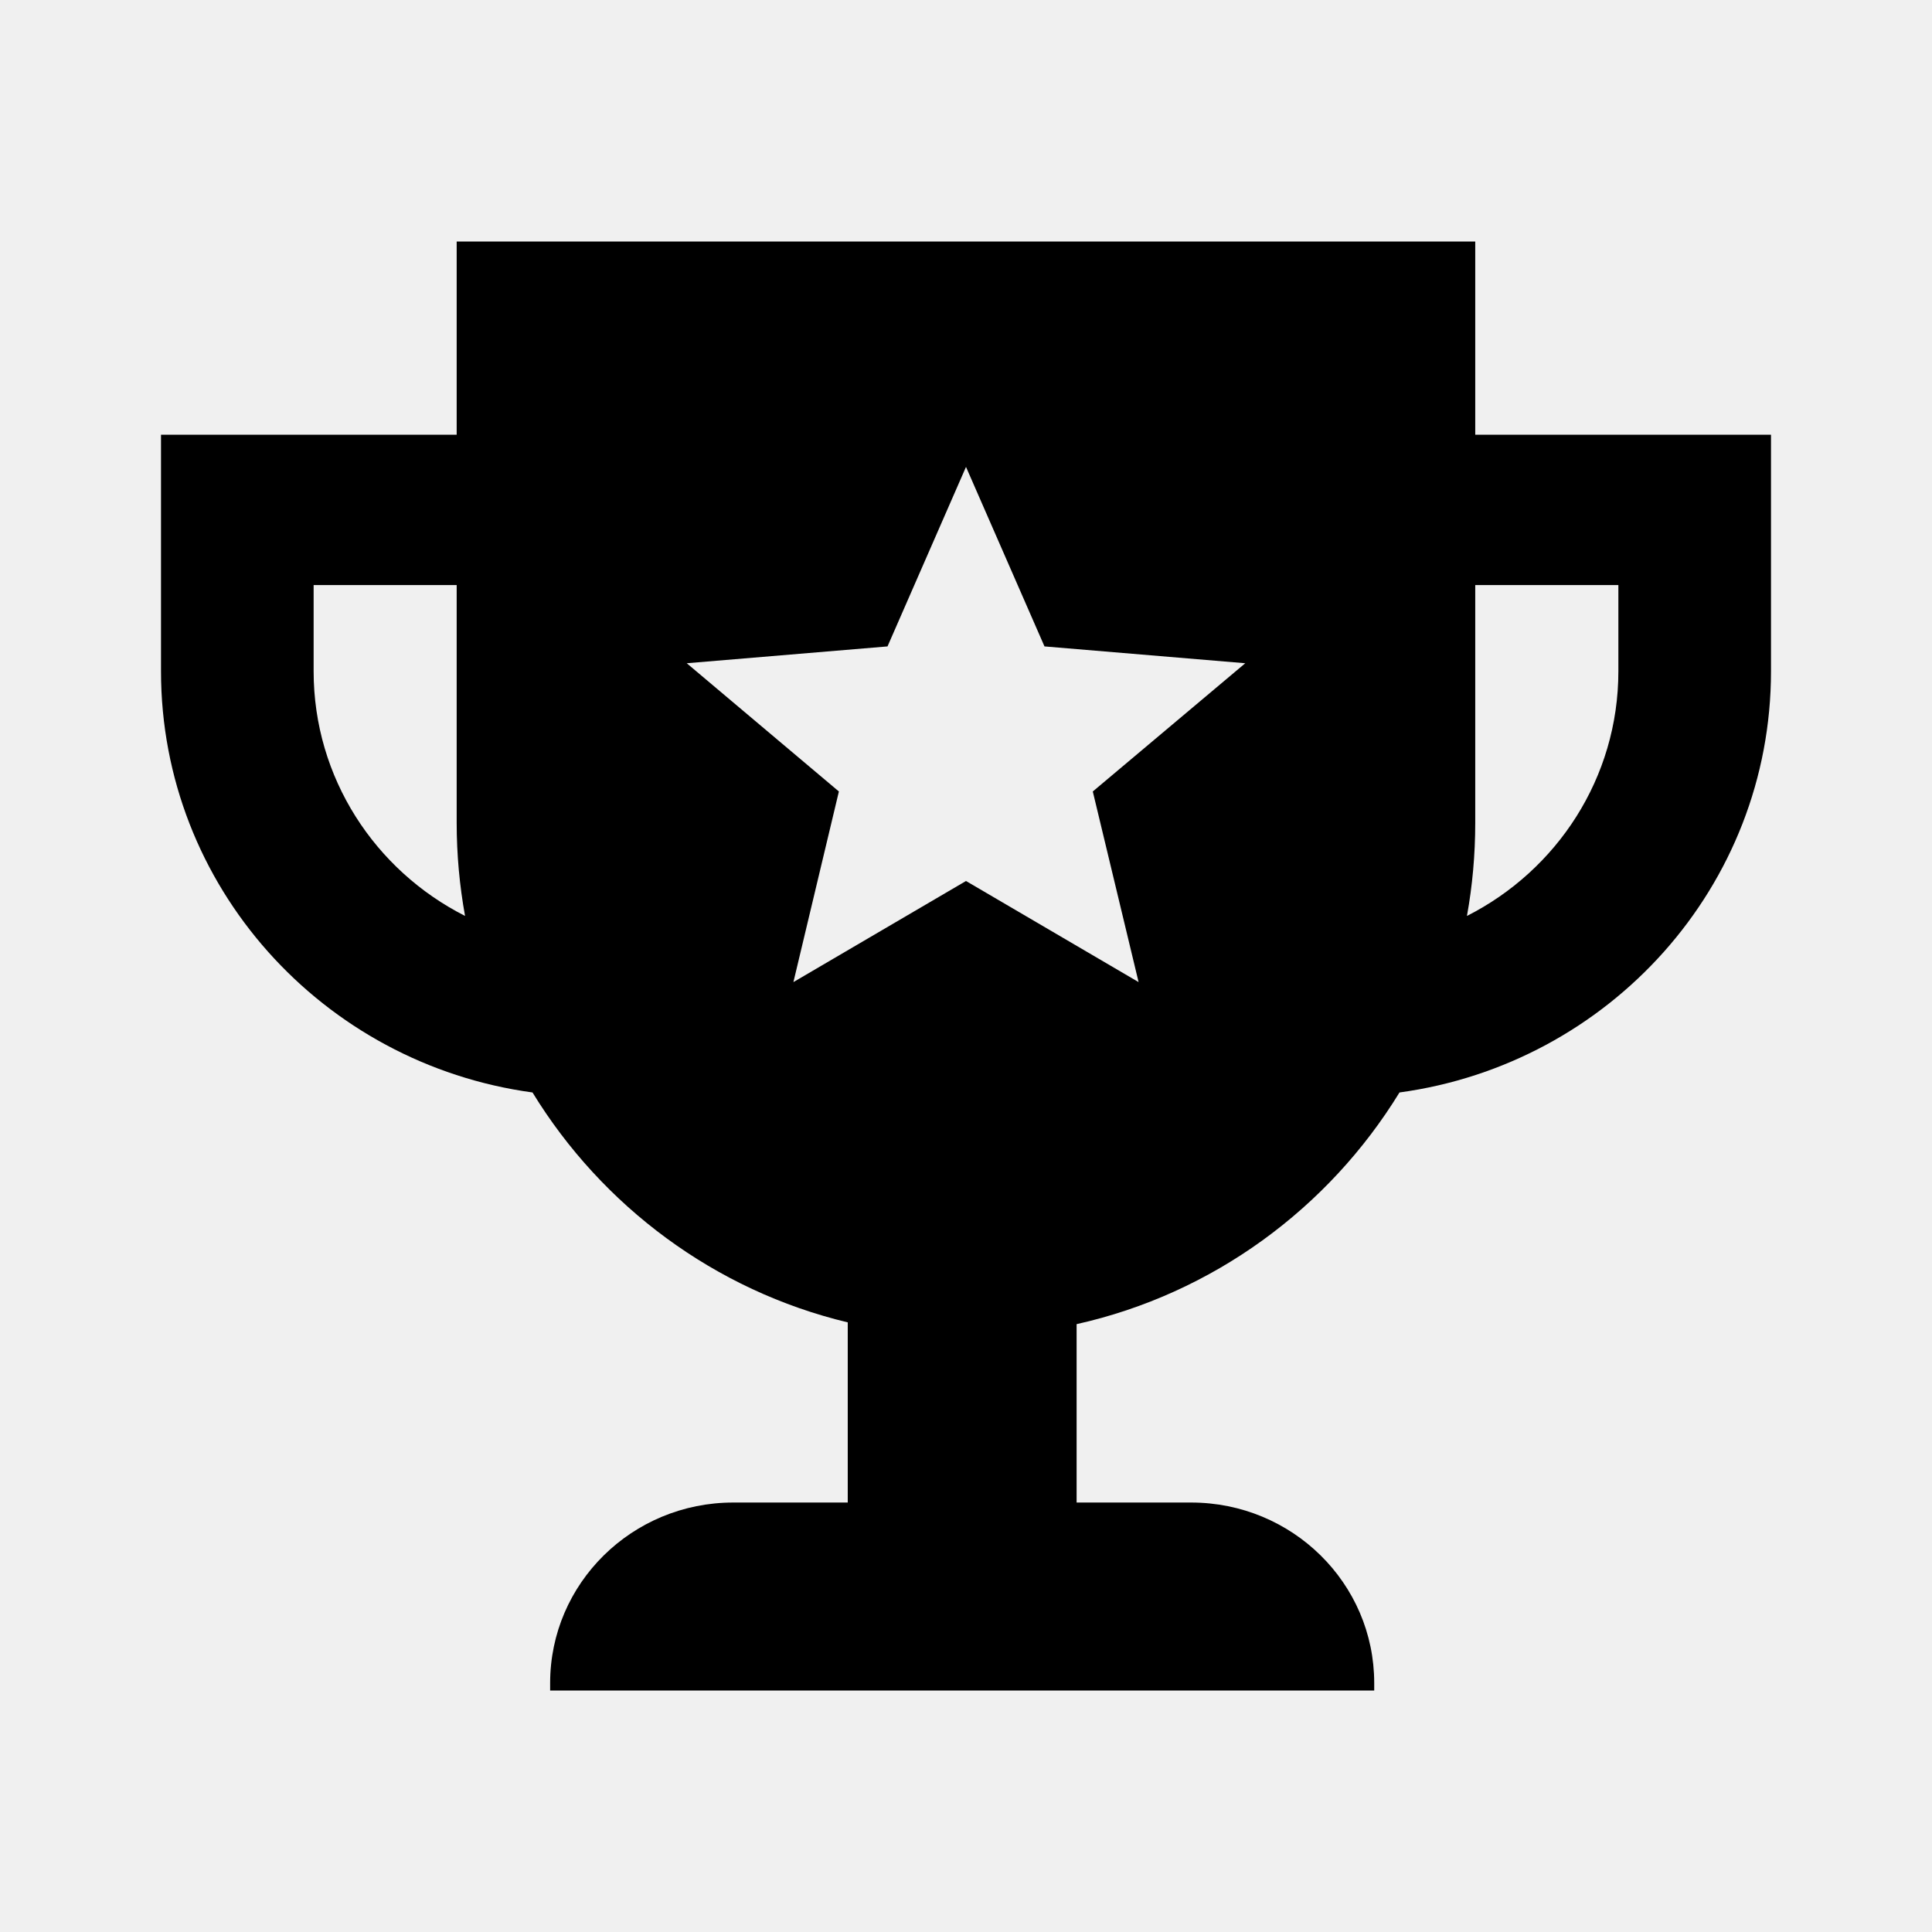
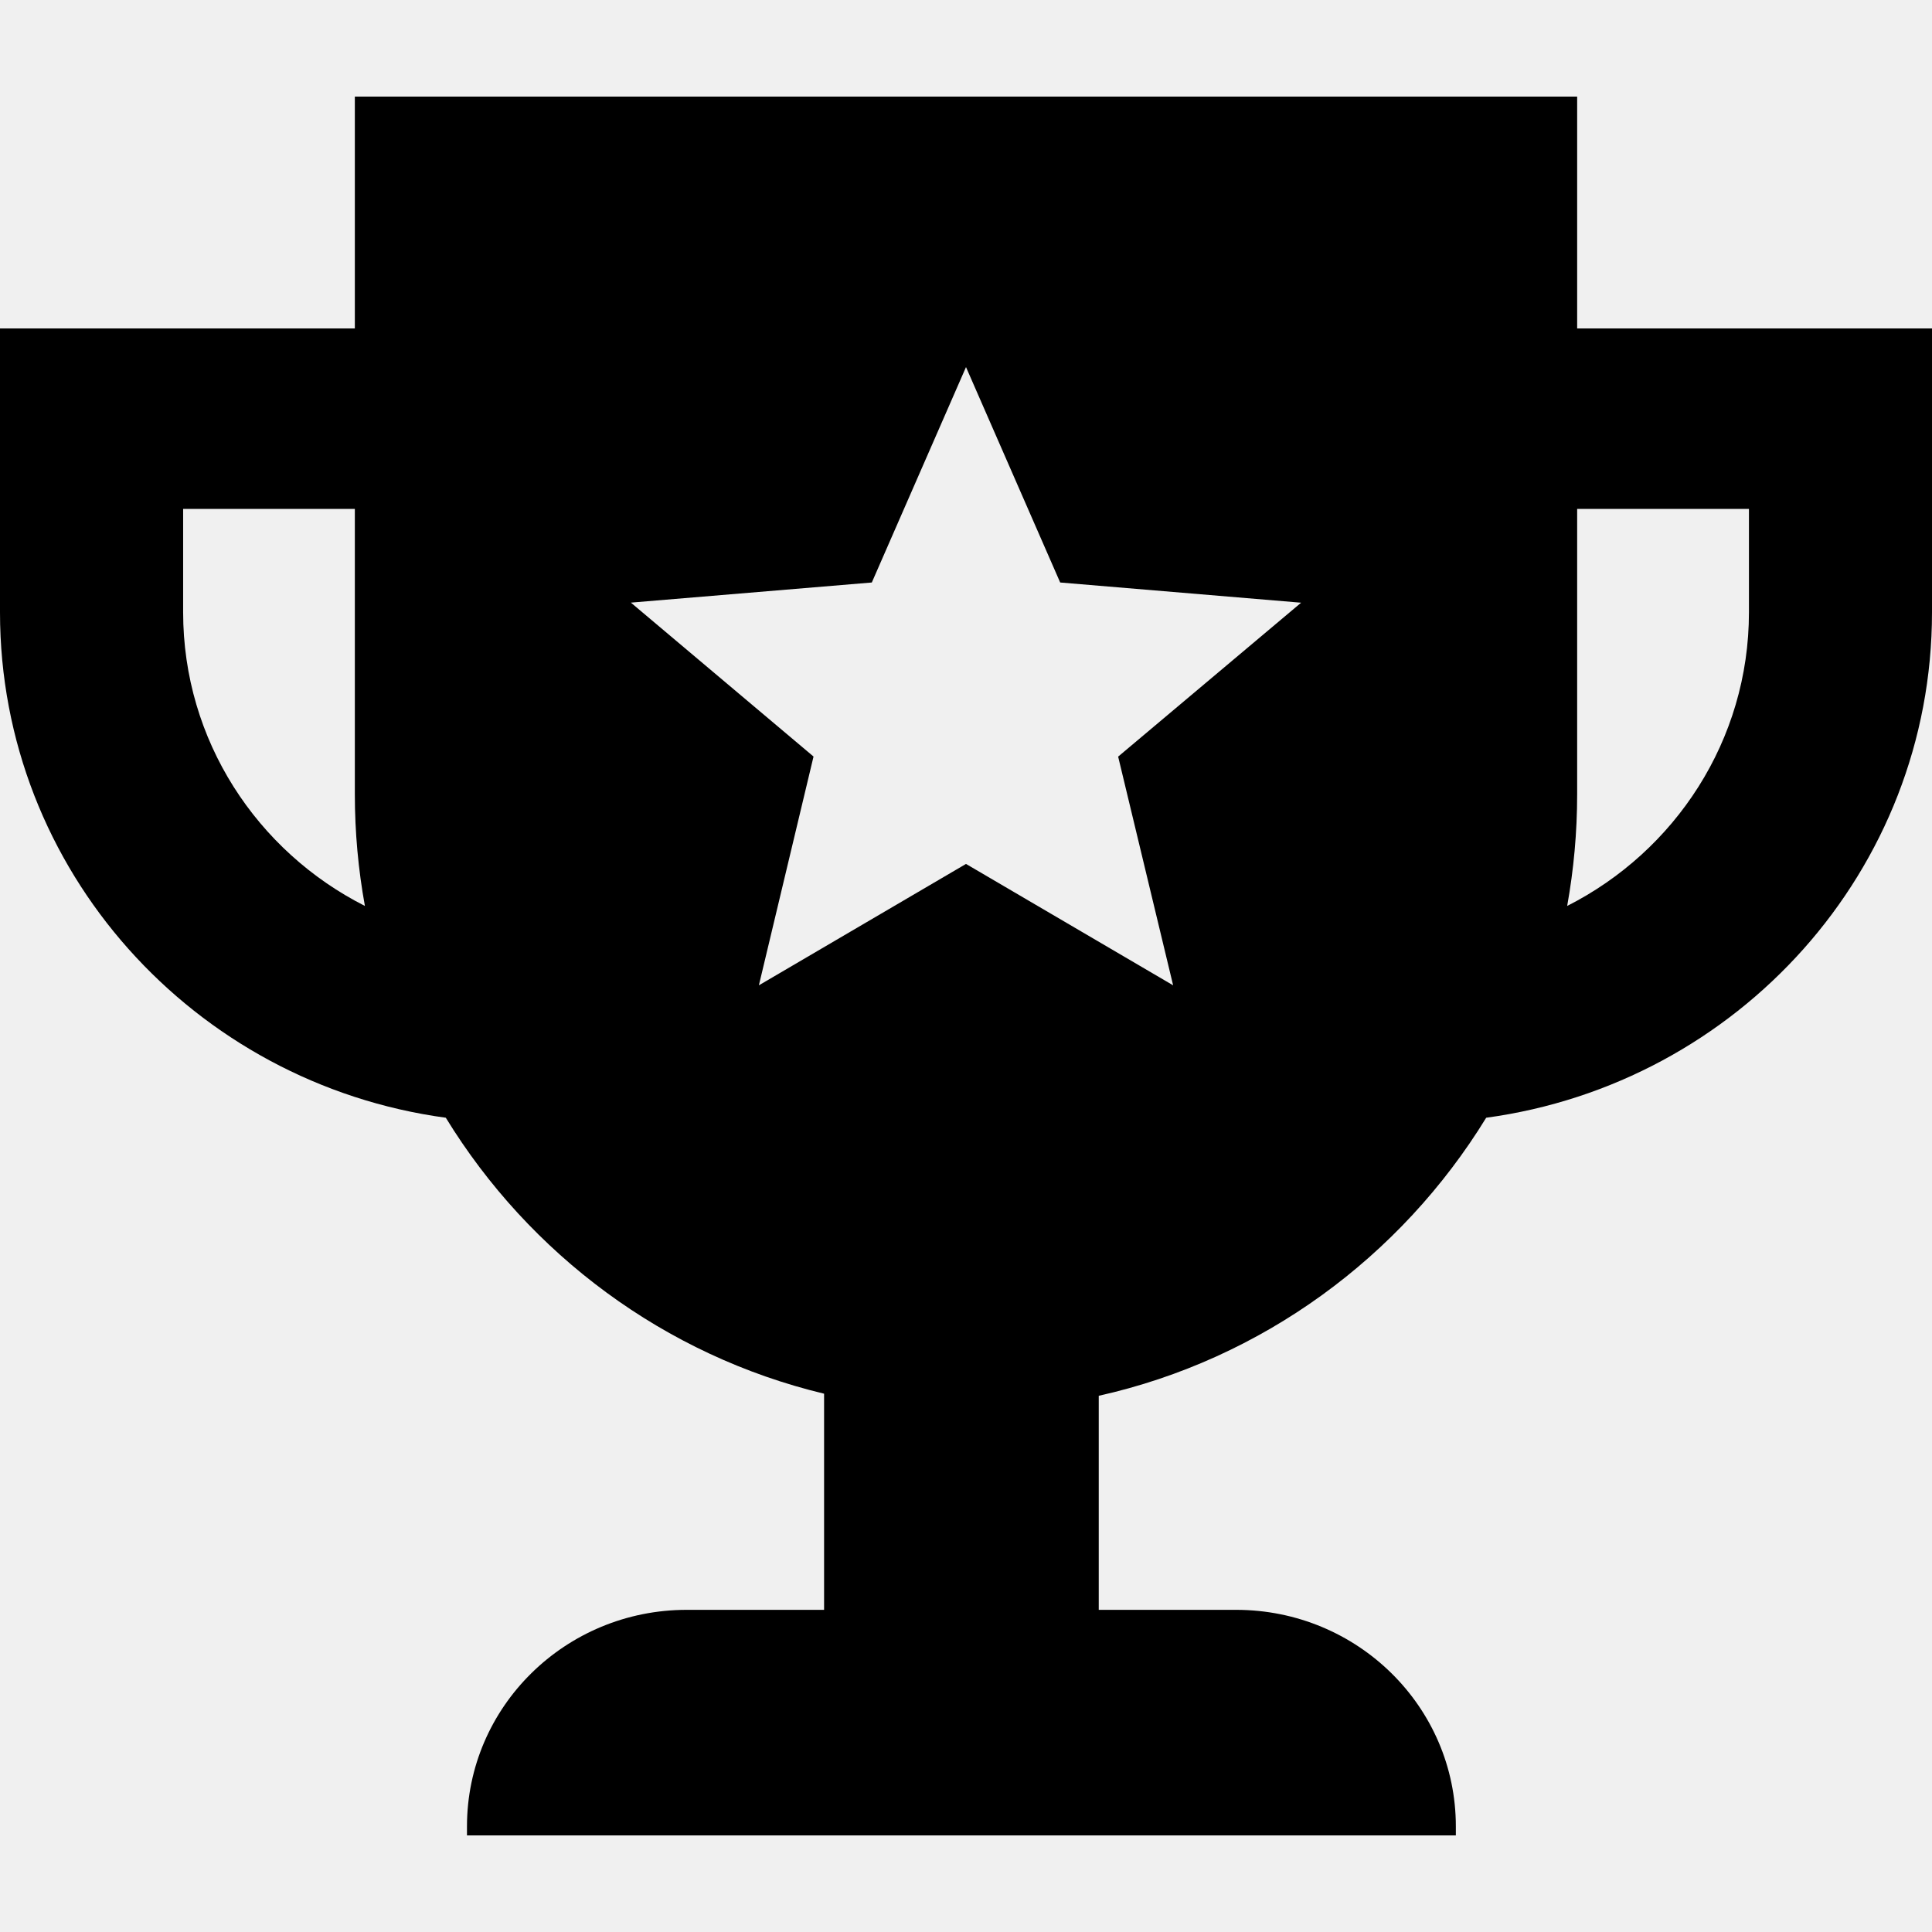
<svg xmlns="http://www.w3.org/2000/svg" width="24" height="24" viewBox="0 0 24 24" fill="none" version="1.1" id="svg1001">
  <defs id="defs1005" />
-   <path fill-rule="evenodd" clip-rule="evenodd" d="M5.673 3H18.326V5.4H22V8.338C22 11.009 19.992 13.216 17.385 13.571C16.502 15.012 15.065 16.071 13.374 16.449V18.665H14.796C16.053 18.665 17.071 19.668 17.071 20.907V21H6.834V20.907C6.834 19.668 7.853 18.665 9.109 18.665H10.531V16.427C8.881 16.032 7.481 14.985 6.615 13.571C4.008 13.216 2 11.009 2 8.338V5.4H5.673V3ZM18.326 10.222C18.326 10.617 18.291 11.003 18.223 11.378C19.339 10.813 20.104 9.665 20.104 8.338V7.268H18.326V10.222ZM5.673 10.222V7.268H3.896V8.338C3.896 9.665 4.661 10.813 5.777 11.378C5.709 11.003 5.673 10.617 5.673 10.222ZM14.144 12.2L12 10.944L9.856 12.2L10.421 9.832L8.531 8.239L11.025 8.03L12 5.8L12.975 8.03L15.469 8.239L13.575 9.832L14.144 12.2Z" fill="white" id="path999" style="fill:#000000" />
+   <path fill-rule="evenodd" clip-rule="evenodd" d="M 4.408,1.2 H 19.592 V 4.08 H 24 v 3.526 c 0,3.205 -2.409,5.854 -5.538,6.279 -1.06,1.729 -2.784,3.001 -4.813,3.454 v 2.659 h 1.706 c 1.508,0 2.73,1.204 2.73,2.69 V 22.8 H 5.801 v -0.112 c 0,-1.486 1.222,-2.69 2.73,-2.69 h 1.706 V 17.313 C 8.257,16.838 6.578,15.582 5.538,13.885 2.409,13.46 0,10.811 0,7.606 V 4.08 H 4.408 Z M 19.592,9.867 c 0,0.474 -0.043,0.937 -0.124,1.387 1.339,-0.678 2.258,-2.056 2.258,-3.648 V 6.322 H 19.592 Z m -15.184,0 V 6.322 H 2.275 V 7.606 c 0,1.592 0.918,2.97 2.258,3.648 C 4.451,10.804 4.408,10.34 4.408,9.867 Z M 14.573,12.24 12,10.732 9.427,12.24 10.106,9.398 7.837,7.486 10.83,7.236 12,4.56 l 1.17,2.676 2.993,0.251 -2.273,1.912 z" fill="white" id="path999" style="fill:#000000;stroke-width:1.2" />
</svg>
